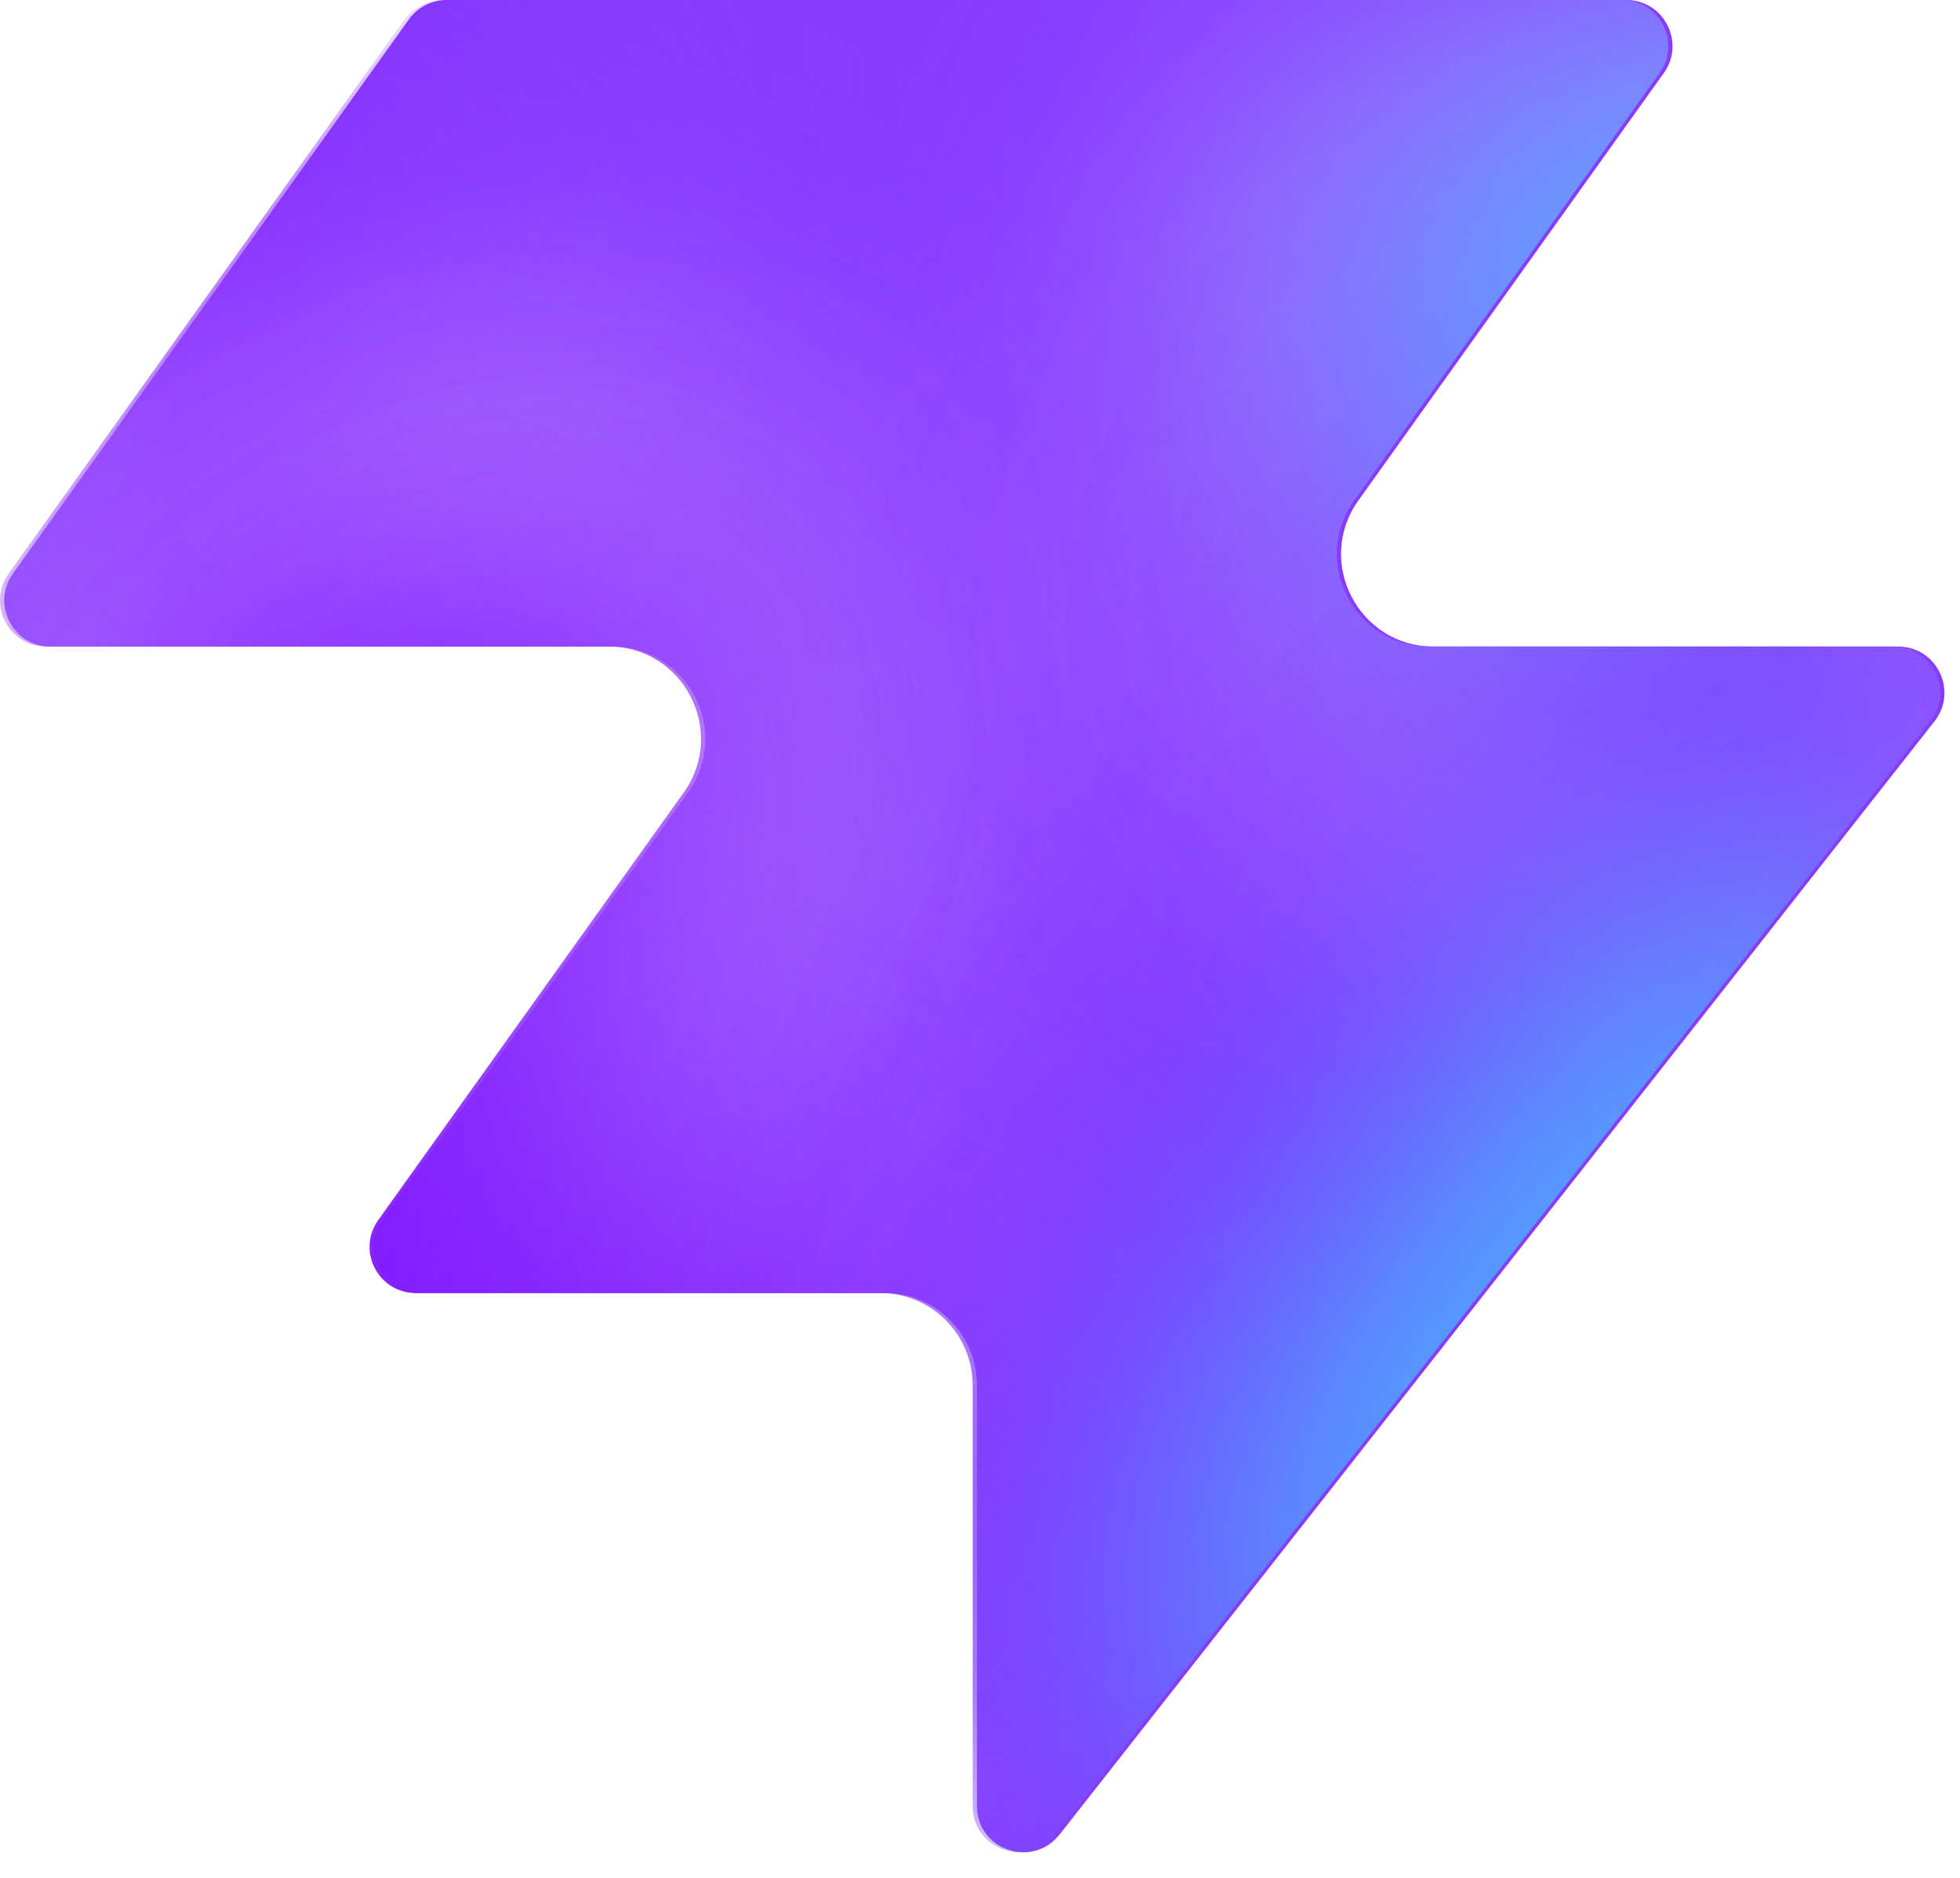
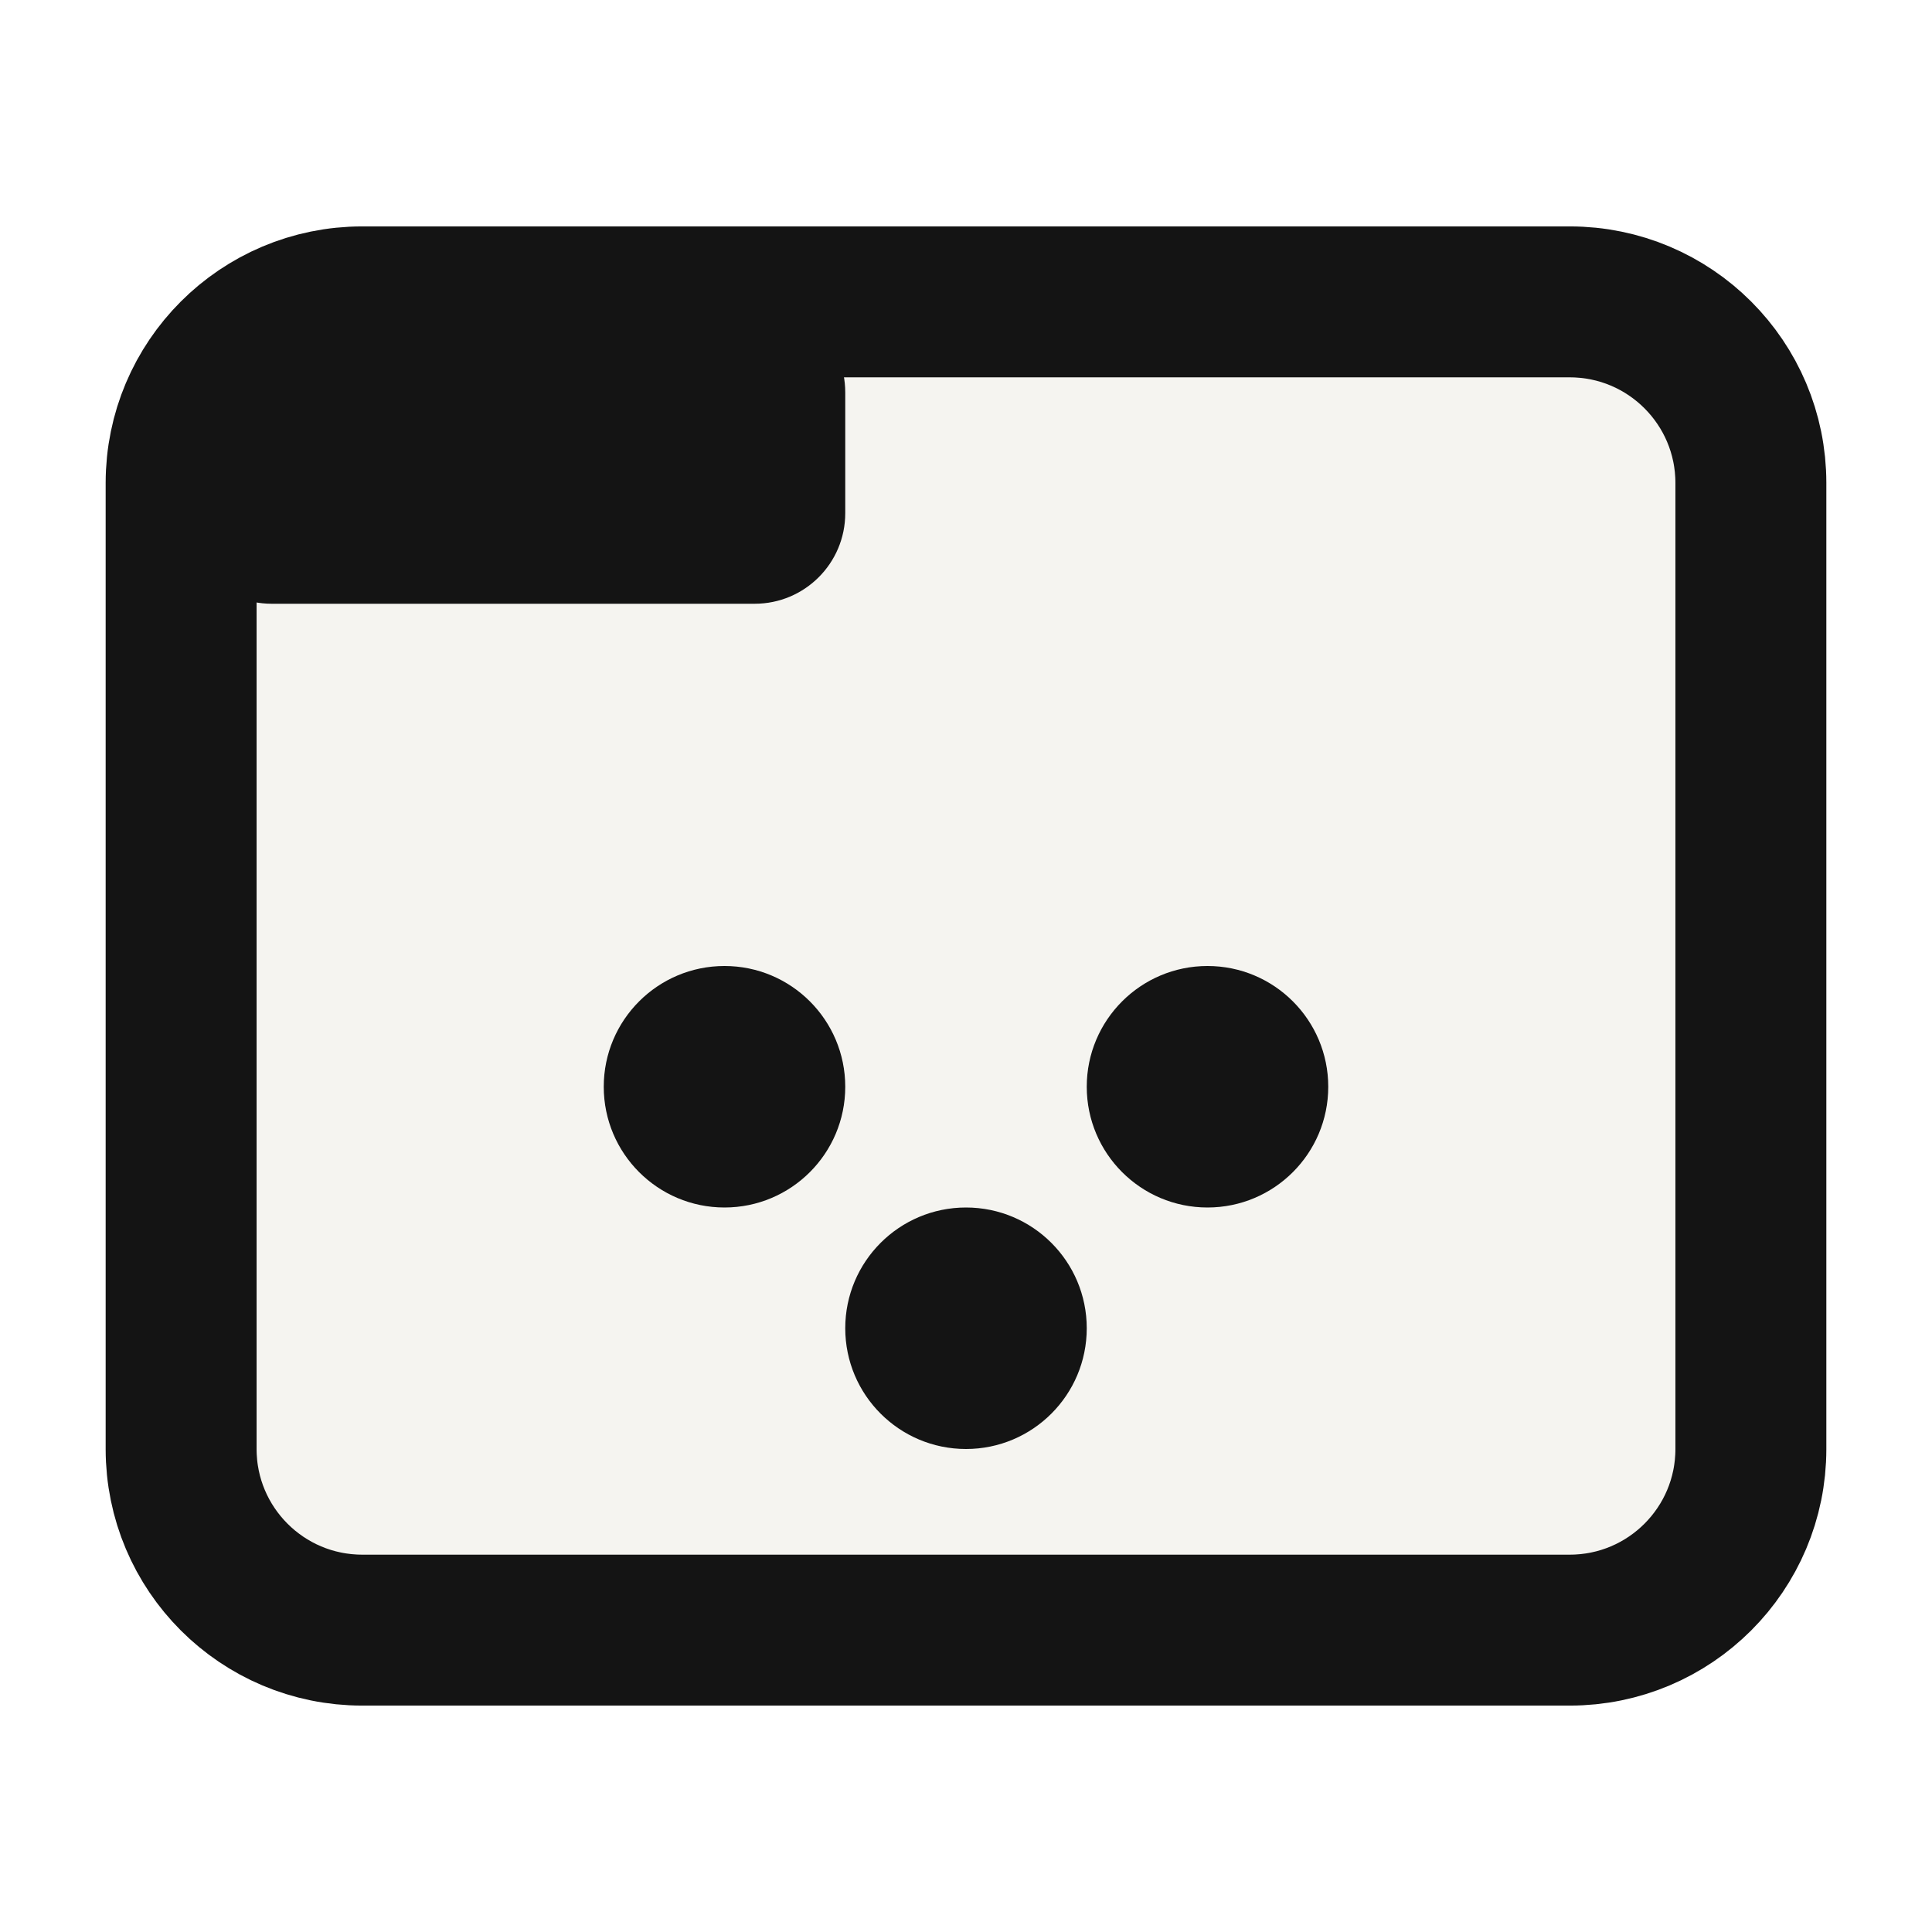
- <svg xmlns="http://www.w3.org/2000/svg" width="48" height="46" fill="none" viewBox="0 0 48 46">
-   <path fill="#863bff" d="M25.946 44.938c-.664.845-2.021.375-2.021-.698V33.937a2.26 2.26 0 0 0-2.262-2.262H10.287c-.92 0-1.456-1.04-.92-1.788l7.48-10.471c1.07-1.497 0-3.578-1.842-3.578H1.237c-.92 0-1.456-1.04-.92-1.788L10.013.474c.214-.297.556-.474.92-.474h28.894c.92 0 1.456 1.04.92 1.788l-7.48 10.471c-1.07 1.498 0 3.579 1.842 3.579h11.377c.943 0 1.473 1.088.89 1.83L25.947 44.94z" style="fill:#863bff;fill:color(display-p3 .525 .23 1);fill-opacity:1" />
-   <mask id="a" width="48" height="46" x="0" y="0" maskUnits="userSpaceOnUse" style="mask-type:alpha">
-     <path fill="#000" d="M25.842 44.938c-.664.844-2.021.375-2.021-.698V33.937a2.26 2.26 0 0 0-2.262-2.262H10.183c-.92 0-1.456-1.04-.92-1.788l7.48-10.471c1.07-1.498 0-3.579-1.842-3.579H1.133c-.92 0-1.456-1.04-.92-1.787L9.91.473c.214-.297.556-.474.92-.474h28.894c.92 0 1.456 1.04.92 1.788l-7.48 10.471c-1.07 1.498 0 3.578 1.842 3.578h11.377c.943 0 1.473 1.088.89 1.832L25.843 44.94z" style="fill:#000;fill-opacity:1" />
-   </mask>
-   <g mask="url(#a)">
-     <g filter="url(#b)">
-       <ellipse cx="5.508" cy="14.704" fill="#ede6ff" rx="5.508" ry="14.704" style="fill:#ede6ff;fill:color(display-p3 .927 .903 1);fill-opacity:1" transform="matrix(.00324 1 1 -.00324 -4.47 31.516)" />
-     </g>
-     <g filter="url(#c)">
-       <ellipse cx="10.399" cy="29.851" fill="#ede6ff" rx="10.399" ry="29.851" style="fill:#ede6ff;fill:color(display-p3 .927 .903 1);fill-opacity:1" transform="matrix(.00324 1 1 -.00324 -39.328 7.883)" />
-     </g>
-     <g filter="url(#d)">
-       <ellipse cx="5.508" cy="30.487" fill="#7e14ff" rx="5.508" ry="30.487" style="fill:#7e14ff;fill:color(display-p3 .492 .077 1);fill-opacity:1" transform="rotate(89.814 -25.913 -14.639)scale(1 -1)" />
-     </g>
-     <g filter="url(#e)">
-       <ellipse cx="5.508" cy="30.599" fill="#7e14ff" rx="5.508" ry="30.599" style="fill:#7e14ff;fill:color(display-p3 .492 .077 1);fill-opacity:1" transform="rotate(89.814 -32.644 -3.334)scale(1 -1)" />
-     </g>
-     <g filter="url(#f)">
-       <ellipse cx="5.508" cy="30.599" fill="#7e14ff" rx="5.508" ry="30.599" style="fill:#7e14ff;fill:color(display-p3 .492 .077 1);fill-opacity:1" transform="matrix(.00324 1 1 -.00324 -34.34 30.47)" />
-     </g>
-     <g filter="url(#g)">
-       <ellipse cx="14.072" cy="22.078" fill="#ede6ff" rx="14.072" ry="22.078" style="fill:#ede6ff;fill:color(display-p3 .927 .903 1);fill-opacity:1" transform="rotate(93.35 24.506 48.493)scale(-1 1)" />
-     </g>
-     <g filter="url(#h)">
-       <ellipse cx="3.47" cy="21.501" fill="#7e14ff" rx="3.47" ry="21.501" style="fill:#7e14ff;fill:color(display-p3 .492 .077 1);fill-opacity:1" transform="rotate(89.009 28.708 47.59)scale(-1 1)" />
-     </g>
-     <g filter="url(#i)">
-       <ellipse cx="3.47" cy="21.501" fill="#7e14ff" rx="3.47" ry="21.501" style="fill:#7e14ff;fill:color(display-p3 .492 .077 1);fill-opacity:1" transform="rotate(89.009 28.708 47.59)scale(-1 1)" />
-     </g>
-     <g filter="url(#j)">
-       <ellipse cx=".387" cy="8.972" fill="#7e14ff" rx="4.407" ry="29.108" style="fill:#7e14ff;fill:color(display-p3 .492 .077 1);fill-opacity:1" transform="rotate(39.51 .387 8.972)" />
-     </g>
-     <g filter="url(#k)">
-       <ellipse cx="47.523" cy="-6.092" fill="#7e14ff" rx="4.407" ry="29.108" style="fill:#7e14ff;fill:color(display-p3 .492 .077 1);fill-opacity:1" transform="rotate(37.892 47.523 -6.092)" />
-     </g>
-     <g filter="url(#l)">
-       <ellipse cx="41.412" cy="6.333" fill="#47bfff" rx="5.971" ry="9.665" style="fill:#47bfff;fill:color(display-p3 .28 .748 1);fill-opacity:1" transform="rotate(37.892 41.412 6.333)" />
-     </g>
-     <g filter="url(#m)">
-       <ellipse cx="-1.879" cy="38.332" fill="#7e14ff" rx="4.407" ry="29.108" style="fill:#7e14ff;fill:color(display-p3 .492 .077 1);fill-opacity:1" transform="rotate(37.892 -1.88 38.332)" />
-     </g>
-     <g filter="url(#n)">
-       <ellipse cx="-1.879" cy="38.332" fill="#7e14ff" rx="4.407" ry="29.108" style="fill:#7e14ff;fill:color(display-p3 .492 .077 1);fill-opacity:1" transform="rotate(37.892 -1.88 38.332)" />
-     </g>
-     <g filter="url(#o)">
-       <ellipse cx="35.651" cy="29.907" fill="#7e14ff" rx="4.407" ry="29.108" style="fill:#7e14ff;fill:color(display-p3 .492 .077 1);fill-opacity:1" transform="rotate(37.892 35.651 29.907)" />
-     </g>
-     <g filter="url(#p)">
-       <ellipse cx="38.418" cy="32.4" fill="#47bfff" rx="5.971" ry="15.297" style="fill:#47bfff;fill:color(display-p3 .28 .748 1);fill-opacity:1" transform="rotate(37.892 38.418 32.4)" />
-     </g>
-   </g>
-   <defs>
-     <filter id="b" width="60.045" height="41.654" x="-19.77" y="16.149" color-interpolation-filters="sRGB" filterUnits="userSpaceOnUse">
-       <feFlood flood-opacity="0" result="BackgroundImageFix" />
-       <feBlend in="SourceGraphic" in2="BackgroundImageFix" result="shape" />
-       <feGaussianBlur result="effect1_foregroundBlur_2002_17158" stdDeviation="7.659" />
-     </filter>
-     <filter id="c" width="90.34" height="51.437" x="-54.613" y="-7.533" color-interpolation-filters="sRGB" filterUnits="userSpaceOnUse">
-       <feFlood flood-opacity="0" result="BackgroundImageFix" />
-       <feBlend in="SourceGraphic" in2="BackgroundImageFix" result="shape" />
-       <feGaussianBlur result="effect1_foregroundBlur_2002_17158" stdDeviation="7.659" />
-     </filter>
-     <filter id="d" width="79.355" height="29.4" x="-49.64" y="2.03" color-interpolation-filters="sRGB" filterUnits="userSpaceOnUse">
-       <feFlood flood-opacity="0" result="BackgroundImageFix" />
-       <feBlend in="SourceGraphic" in2="BackgroundImageFix" result="shape" />
-       <feGaussianBlur result="effect1_foregroundBlur_2002_17158" stdDeviation="4.596" />
-     </filter>
-     <filter id="e" width="79.579" height="29.4" x="-45.045" y="20.029" color-interpolation-filters="sRGB" filterUnits="userSpaceOnUse">
-       <feFlood flood-opacity="0" result="BackgroundImageFix" />
-       <feBlend in="SourceGraphic" in2="BackgroundImageFix" result="shape" />
-       <feGaussianBlur result="effect1_foregroundBlur_2002_17158" stdDeviation="4.596" />
-     </filter>
-     <filter id="f" width="79.579" height="29.4" x="-43.513" y="21.178" color-interpolation-filters="sRGB" filterUnits="userSpaceOnUse">
-       <feFlood flood-opacity="0" result="BackgroundImageFix" />
-       <feBlend in="SourceGraphic" in2="BackgroundImageFix" result="shape" />
-       <feGaussianBlur result="effect1_foregroundBlur_2002_17158" stdDeviation="4.596" />
-     </filter>
-     <filter id="g" width="74.749" height="58.852" x="15.756" y="-17.901" color-interpolation-filters="sRGB" filterUnits="userSpaceOnUse">
-       <feFlood flood-opacity="0" result="BackgroundImageFix" />
-       <feBlend in="SourceGraphic" in2="BackgroundImageFix" result="shape" />
-       <feGaussianBlur result="effect1_foregroundBlur_2002_17158" stdDeviation="7.659" />
-     </filter>
-     <filter id="h" width="61.377" height="25.362" x="23.548" y="2.284" color-interpolation-filters="sRGB" filterUnits="userSpaceOnUse">
-       <feFlood flood-opacity="0" result="BackgroundImageFix" />
-       <feBlend in="SourceGraphic" in2="BackgroundImageFix" result="shape" />
-       <feGaussianBlur result="effect1_foregroundBlur_2002_17158" stdDeviation="4.596" />
-     </filter>
-     <filter id="i" width="61.377" height="25.362" x="23.548" y="2.284" color-interpolation-filters="sRGB" filterUnits="userSpaceOnUse">
-       <feFlood flood-opacity="0" result="BackgroundImageFix" />
-       <feBlend in="SourceGraphic" in2="BackgroundImageFix" result="shape" />
-       <feGaussianBlur result="effect1_foregroundBlur_2002_17158" stdDeviation="4.596" />
-     </filter>
-     <filter id="j" width="56.045" height="63.649" x="-27.636" y="-22.853" color-interpolation-filters="sRGB" filterUnits="userSpaceOnUse">
-       <feFlood flood-opacity="0" result="BackgroundImageFix" />
-       <feBlend in="SourceGraphic" in2="BackgroundImageFix" result="shape" />
-       <feGaussianBlur result="effect1_foregroundBlur_2002_17158" stdDeviation="4.596" />
-     </filter>
-     <filter id="k" width="54.814" height="64.646" x="20.116" y="-38.415" color-interpolation-filters="sRGB" filterUnits="userSpaceOnUse">
-       <feFlood flood-opacity="0" result="BackgroundImageFix" />
-       <feBlend in="SourceGraphic" in2="BackgroundImageFix" result="shape" />
-       <feGaussianBlur result="effect1_foregroundBlur_2002_17158" stdDeviation="4.596" />
-     </filter>
-     <filter id="l" width="33.541" height="35.313" x="24.641" y="-11.323" color-interpolation-filters="sRGB" filterUnits="userSpaceOnUse">
-       <feFlood flood-opacity="0" result="BackgroundImageFix" />
-       <feBlend in="SourceGraphic" in2="BackgroundImageFix" result="shape" />
-       <feGaussianBlur result="effect1_foregroundBlur_2002_17158" stdDeviation="4.596" />
-     </filter>
-     <filter id="m" width="54.814" height="64.646" x="-29.286" y="6.009" color-interpolation-filters="sRGB" filterUnits="userSpaceOnUse">
-       <feFlood flood-opacity="0" result="BackgroundImageFix" />
-       <feBlend in="SourceGraphic" in2="BackgroundImageFix" result="shape" />
-       <feGaussianBlur result="effect1_foregroundBlur_2002_17158" stdDeviation="4.596" />
-     </filter>
-     <filter id="n" width="54.814" height="64.646" x="-29.286" y="6.009" color-interpolation-filters="sRGB" filterUnits="userSpaceOnUse">
-       <feFlood flood-opacity="0" result="BackgroundImageFix" />
-       <feBlend in="SourceGraphic" in2="BackgroundImageFix" result="shape" />
-       <feGaussianBlur result="effect1_foregroundBlur_2002_17158" stdDeviation="4.596" />
-     </filter>
-     <filter id="o" width="54.814" height="64.646" x="8.244" y="-2.416" color-interpolation-filters="sRGB" filterUnits="userSpaceOnUse">
-       <feFlood flood-opacity="0" result="BackgroundImageFix" />
-       <feBlend in="SourceGraphic" in2="BackgroundImageFix" result="shape" />
-       <feGaussianBlur result="effect1_foregroundBlur_2002_17158" stdDeviation="4.596" />
-     </filter>
-     <filter id="p" width="39.409" height="43.623" x="18.713" y="10.588" color-interpolation-filters="sRGB" filterUnits="userSpaceOnUse">
-       <feFlood flood-opacity="0" result="BackgroundImageFix" />
-       <feBlend in="SourceGraphic" in2="BackgroundImageFix" result="shape" />
-       <feGaussianBlur result="effect1_foregroundBlur_2002_17158" stdDeviation="4.596" />
-     </filter>
-   </defs>
+ <svg xmlns="http://www.w3.org/2000/svg" viewBox="0 0 32 32">
+   <rect x="3" y="5" width="26" height="22" rx="3" fill="#f5f4f0" stroke="#141414" stroke-width="2.5" />
+   <rect x="3" y="5" width="11" height="5" rx="1.5" fill="#141414" />
+   <circle cx="12" cy="18" r="2" fill="#141414" />
+   <circle cx="20" cy="18" r="2" fill="#141414" />
+   <circle cx="16" cy="22" r="2" fill="#141414" />
</svg>
